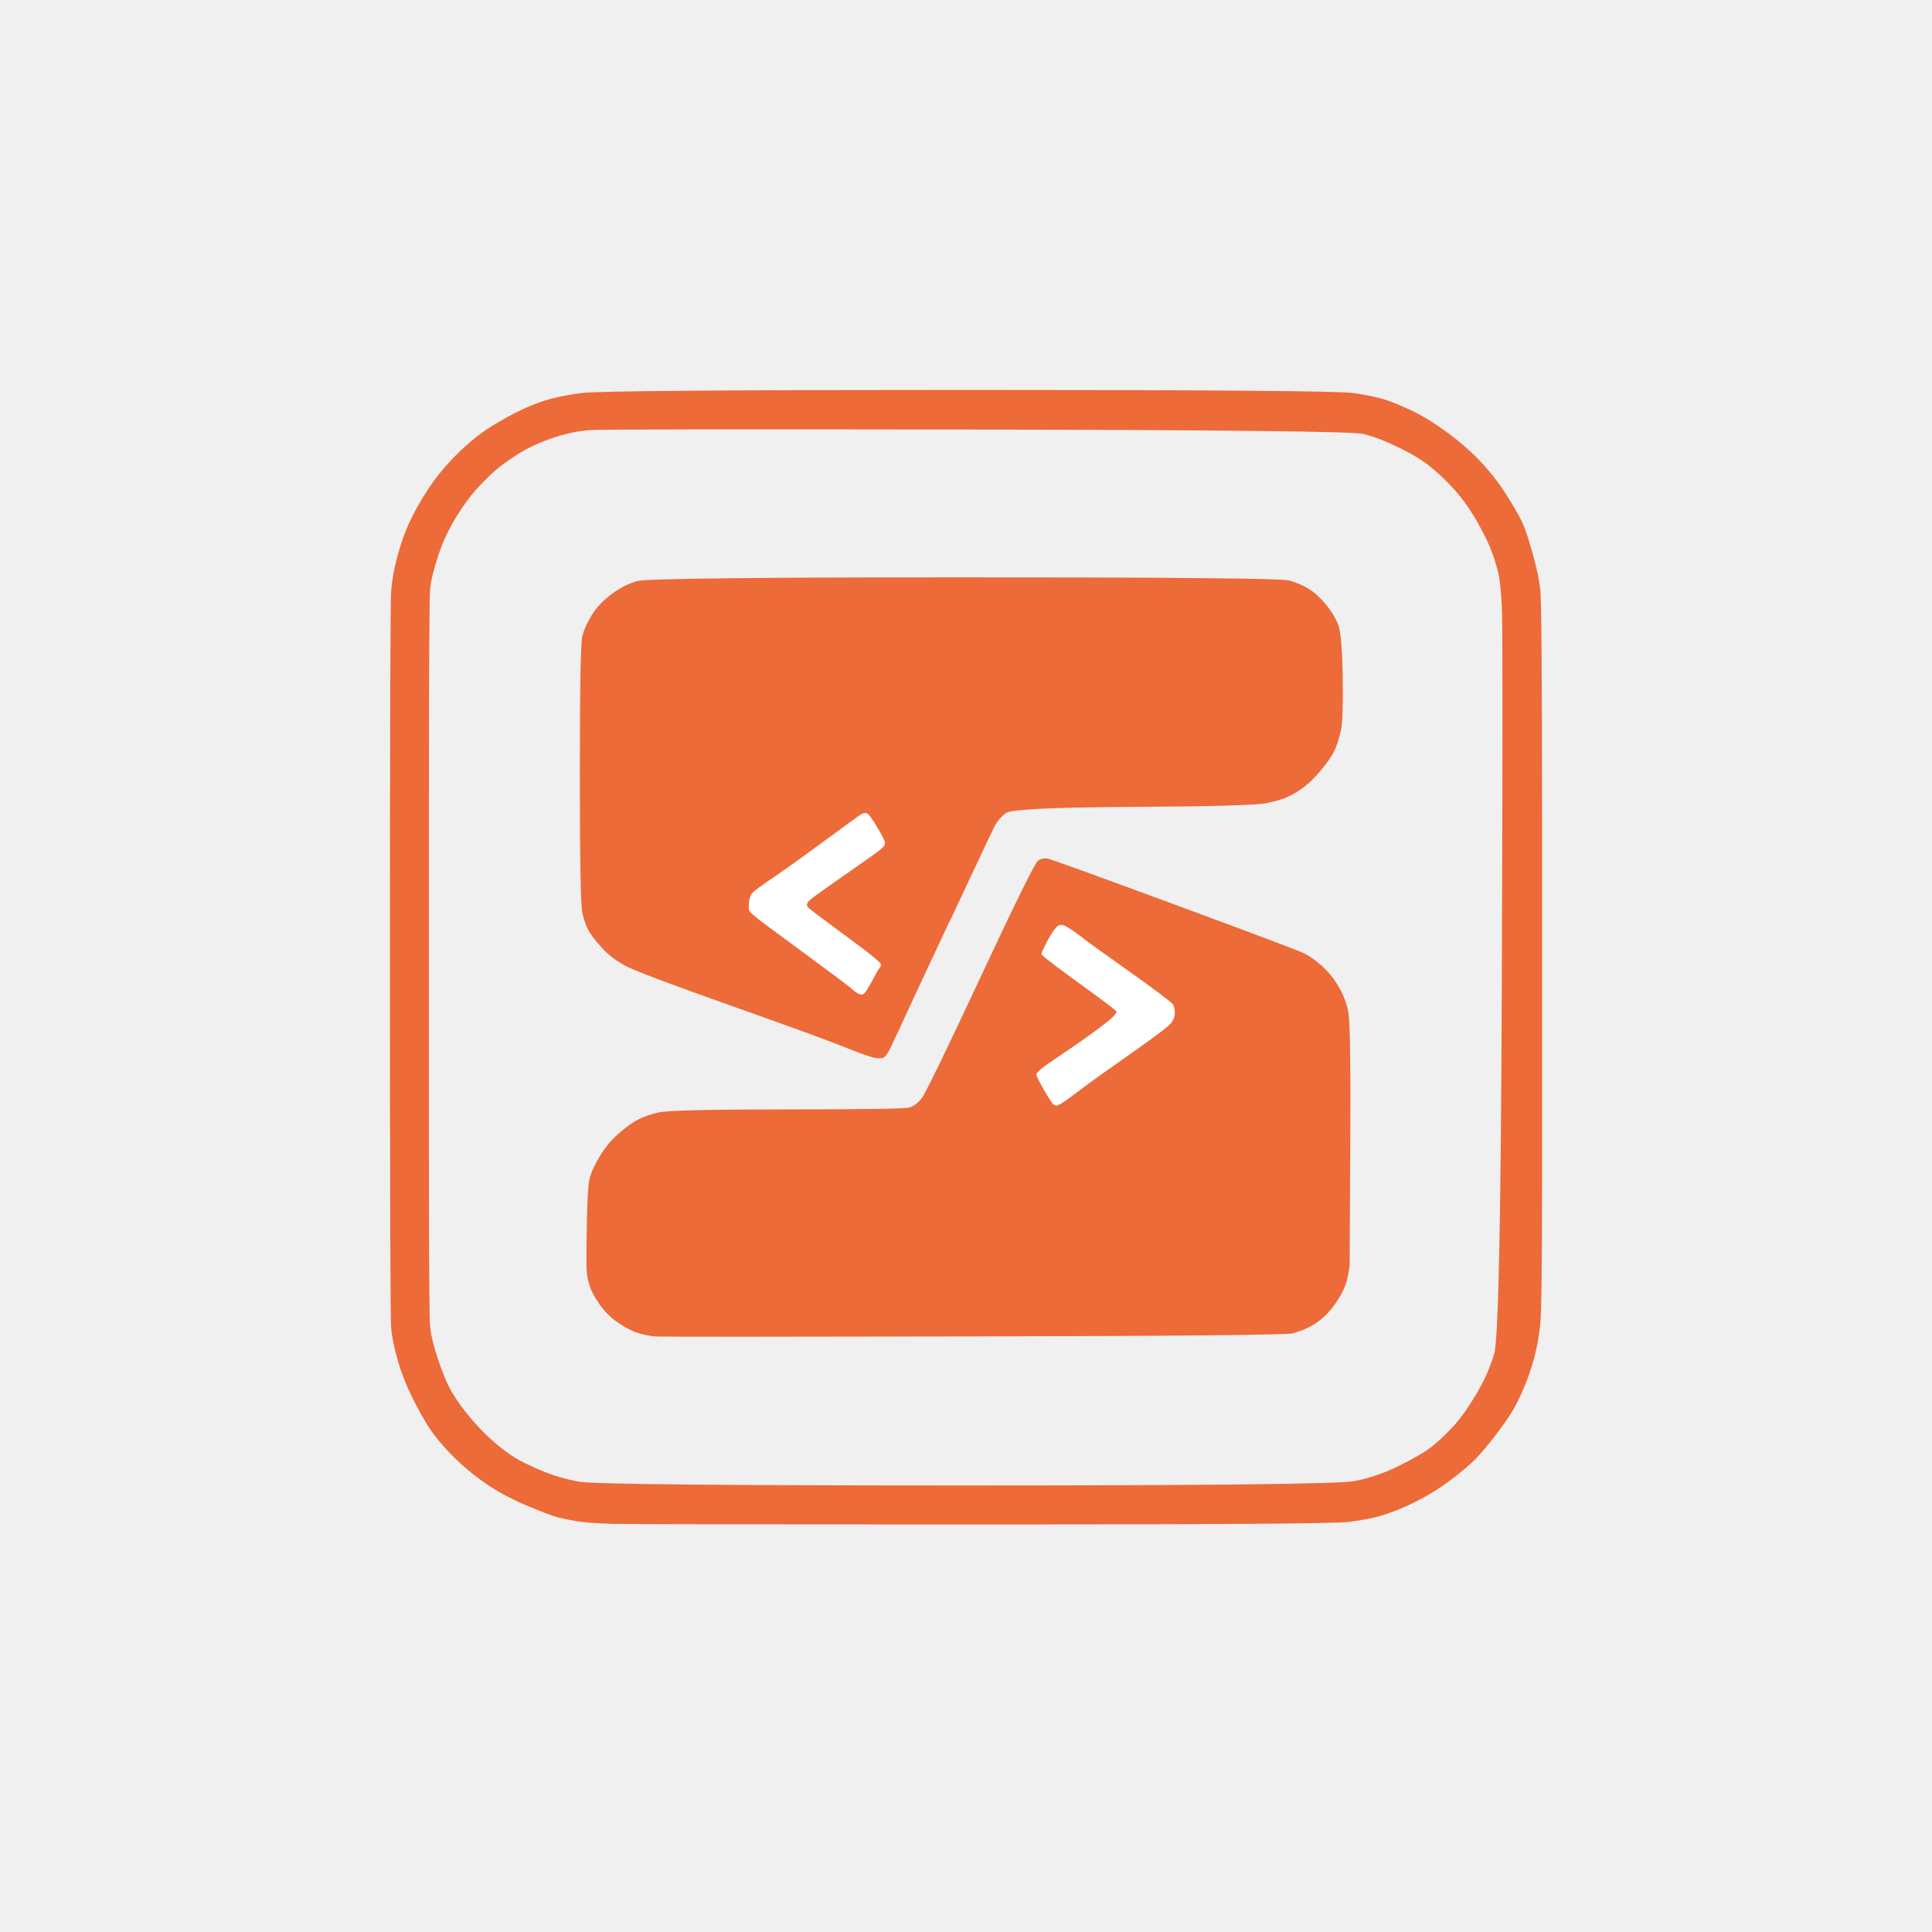
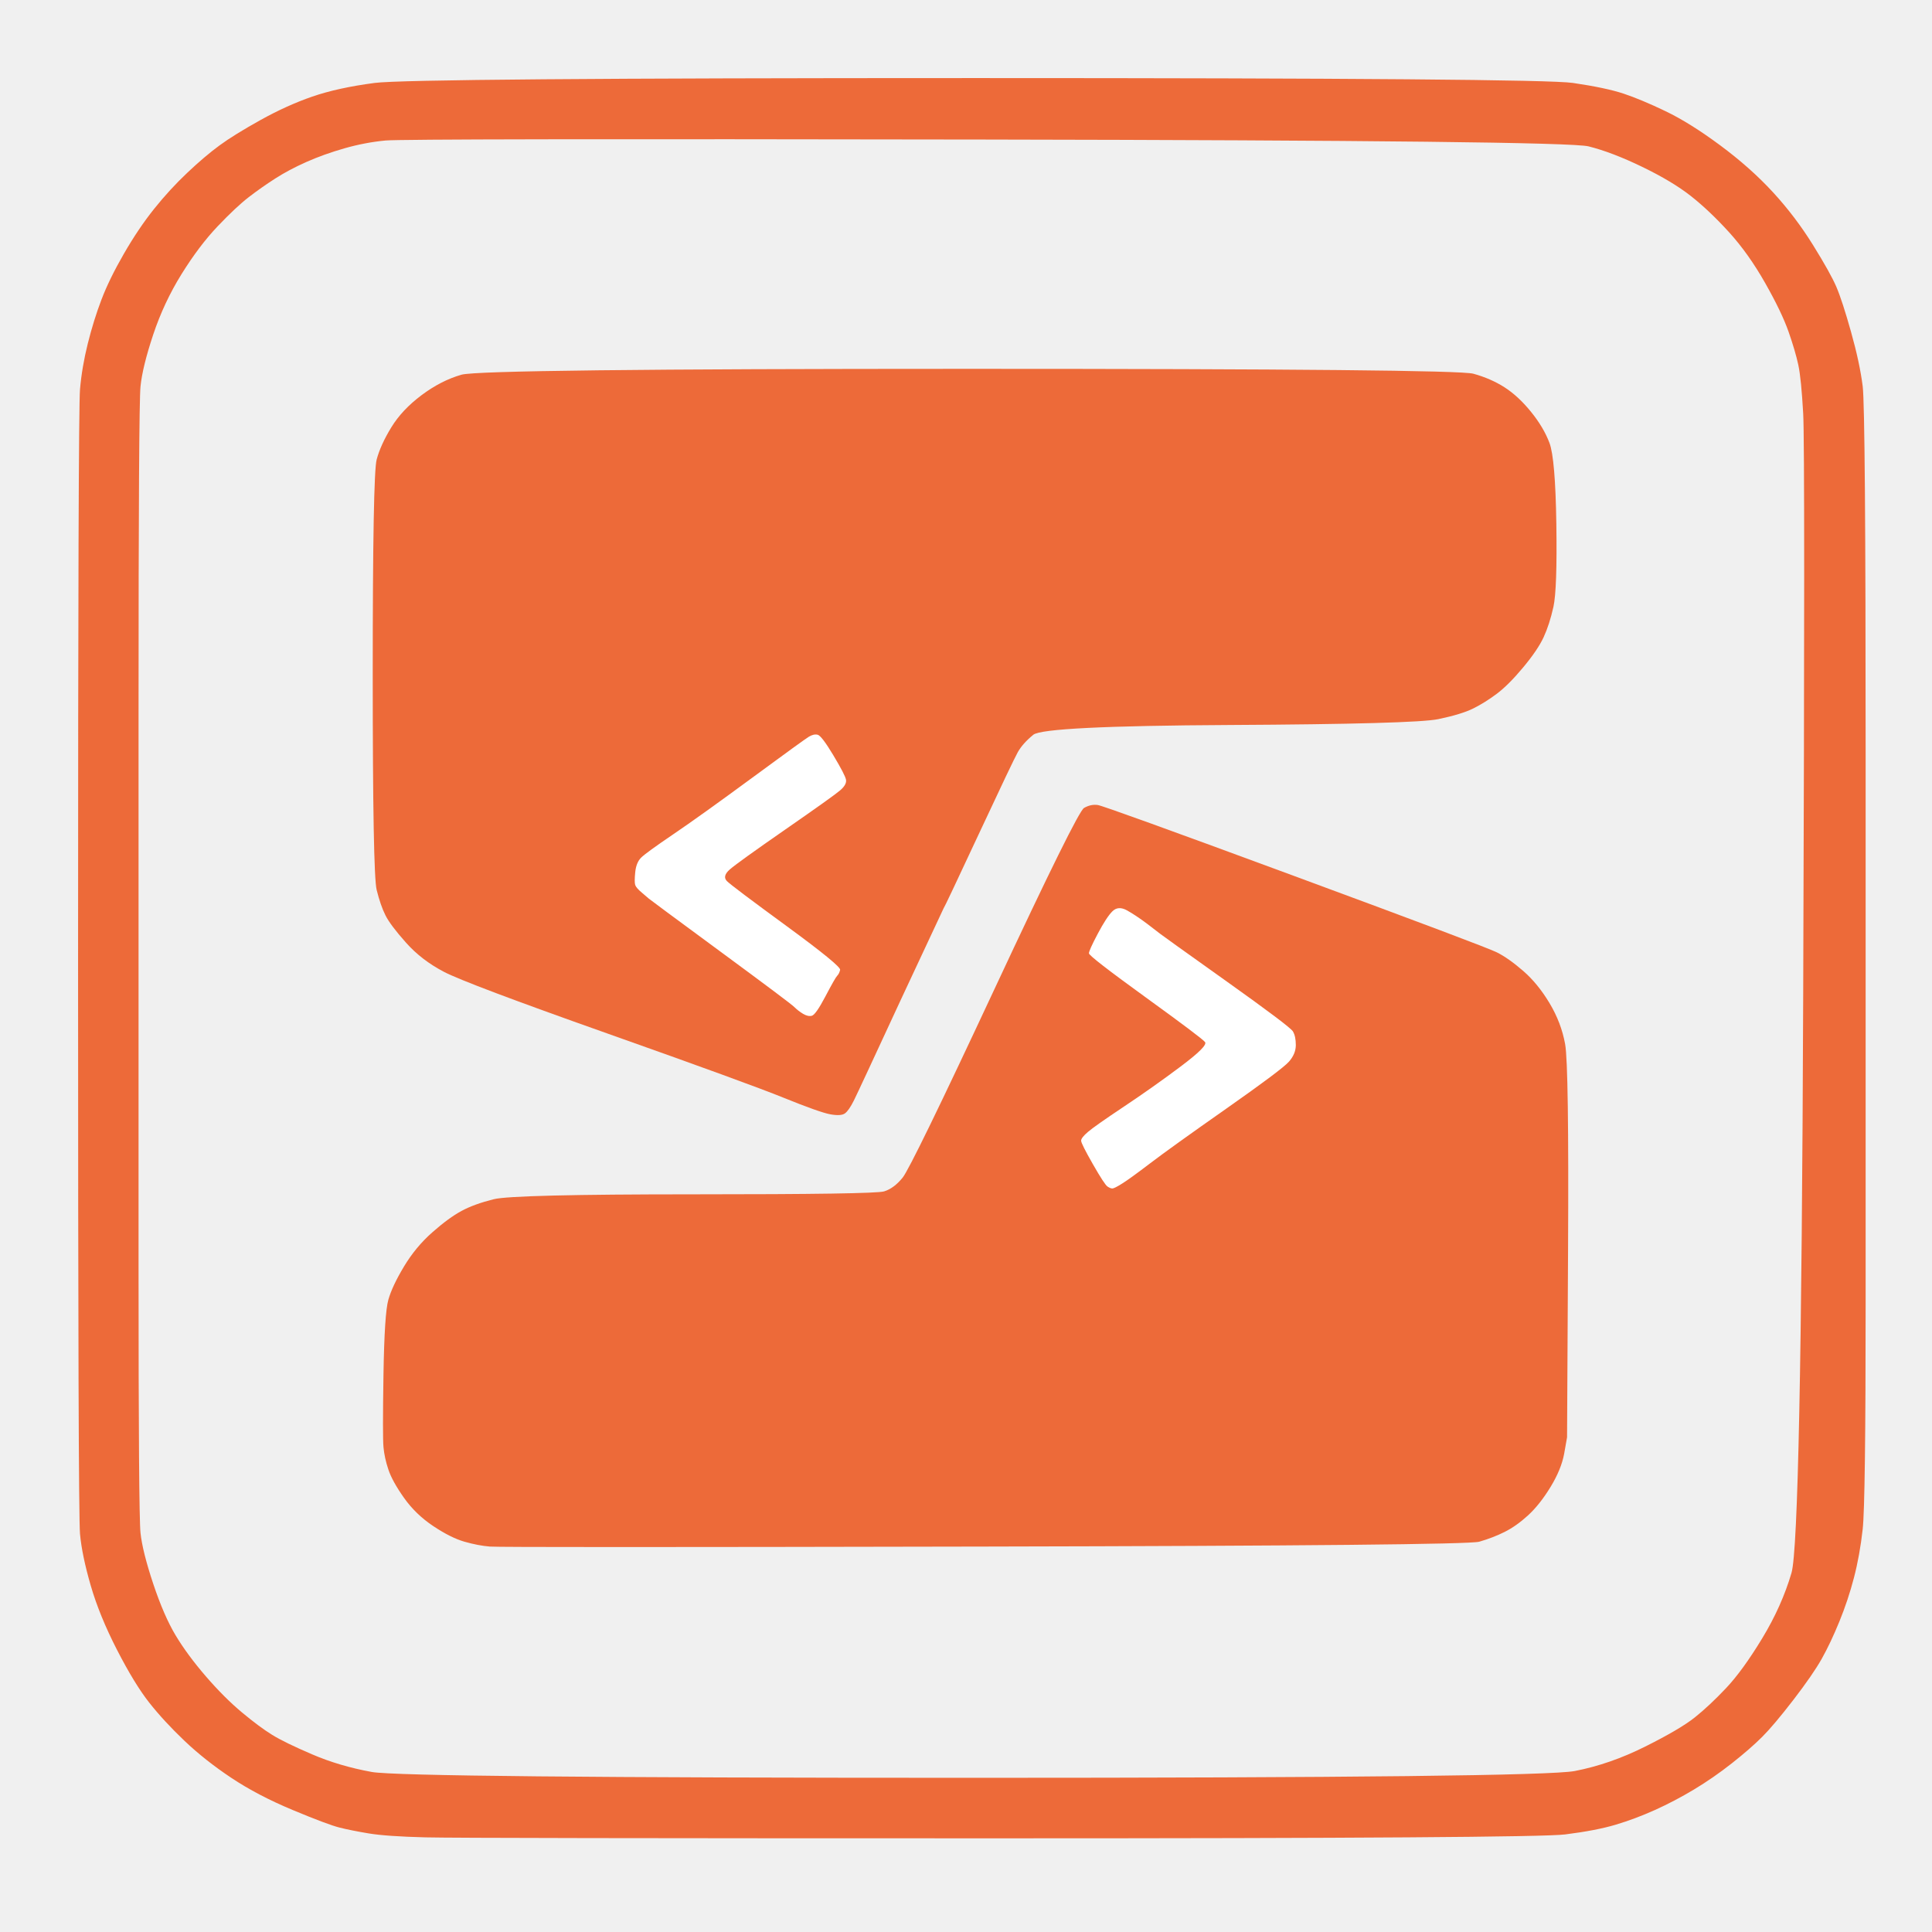
- <svg xmlns="http://www.w3.org/2000/svg" viewBox="0 0 1024 1024">
+ <svg xmlns="http://www.w3.org/2000/svg" viewBox="180 180 660 660">
  <path fill="#ED6A39" fill-rule="evenodd" d="M817.33 625.00Q817.33 556.67,817.33 625.00Q817.33 693.33,816.33 702.33Q815.33 711.33,813.33 719.00Q811.33 726.67,808.33 734.00Q805.33 741.33,802.33 746.67Q799.33 752.00,792.67 760.67Q786.00 769.33,782.00 773.33Q778.00 777.33,771.67 782.33Q765.33 787.33,758.67 791.33Q752.00 795.33,745.33 798.33Q738.67 801.33,732.00 803.33Q725.33 805.33,714.67 806.67Q704.00 808.00,521.33 808.00Q338.67 808.00,325.33 807.67Q312.00 807.33,306.00 806.33Q300.00 805.33,296.00 804.33Q292.00 803.33,280.00 798.33Q268.00 793.33,259.00 787.33Q250.00 781.33,243.00 774.67Q236.00 768.00,231.00 761.67Q226.00 755.33,220.00 743.67Q214.00 732.00,211.00 721.67Q208.00 711.33,207.33 704.00Q206.67 696.67,206.67 508.67Q206.67 320.67,207.33 313.00Q208.00 305.33,210.00 297.33Q212.00 289.33,214.67 282.33Q217.33 275.33,222.33 266.67Q227.33 258.00,232.67 251.33Q238.00 244.67,244.00 239.00Q250.00 233.33,255.00 229.67Q260.00 226.00,269.00 221.00Q278.00 216.00,286.67 213.00Q295.33 210.00,308.00 208.33Q320.67 206.67,513.33 206.67Q706.00 206.67,717.33 208.33Q728.67 210.00,734.67 212.00Q740.67 214.00,749.00 218.00Q757.33 222.00,767.67 229.67Q778.00 237.33,785.67 245.67Q793.33 254.00,799.33 263.67Q805.33 273.33,807.33 278.00Q809.33 282.67,812.33 293.33Q815.33 304.00,816.33 312.00Q817.33 320.00,817.33 438.00Q817.33 556.00,817.33 556.33Z M714.33 676.67Q715.33 671.33,714.33 676.67Q713.33 682.00,709.67 688.00Q706.00 694.00,702.00 697.67Q698.00 701.33,694.00 703.33Q690.00 705.33,685.33 706.67Q680.67 708.00,516.00 708.33Q351.33 708.67,347.33 708.33Q343.33 708.00,338.67 706.67Q334.00 705.33,328.00 701.33Q322.00 697.33,318.00 691.67Q314.00 686.00,312.67 682.00Q311.33 678.00,311.00 674.33Q310.67 670.67,311.00 649.67Q311.33 628.67,312.67 624.00Q314.00 619.33,318.00 612.67Q322.00 606.00,327.67 601.00Q333.33 596.00,337.67 593.67Q342.00 591.33,348.67 589.67Q355.33 588.00,417.00 588.00Q478.67 588.00,482.00 587.00Q485.33 586.00,488.33 582.33Q491.33 578.67,519.67 518.00Q548.00 457.33,550.33 456.00Q552.67 454.67,555.00 455.00Q557.33 455.33,622.33 479.33Q687.33 503.33,691.33 505.33Q695.33 507.33,700.33 511.67Q705.33 516.00,709.33 522.67Q713.33 529.33,714.67 536.67Q716.00 544.00,715.67 607.33Q715.33 670.67,715.33 671.00Z M227.33 612.67Q227.33 528.00,227.33 612.67Q227.33 697.33,228.00 703.67Q228.67 710.00,232.33 721.00Q236.00 732.00,240.00 738.67Q244.00 745.33,250.33 752.67Q256.67 760.00,262.67 765.00Q268.67 770.00,273.00 772.67Q277.33 775.33,286.67 779.33Q296.00 783.33,307.00 785.33Q318.00 787.33,512.00 787.33Q706.00 787.33,718.00 785.00Q730.00 782.67,742.00 776.67Q754.00 770.67,759.00 766.67Q764.00 762.67,769.67 756.67Q775.33 750.67,782.00 739.67Q788.67 728.67,792.00 717.33Q795.33 706.00,796.00 519.67Q796.67 333.33,796.00 321.33Q795.33 309.33,794.33 304.67Q793.33 300.00,791.00 293.33Q788.67 286.67,783.00 276.67Q777.33 266.67,770.67 259.33Q764.00 252.00,757.67 247.00Q751.33 242.00,741.00 237.00Q730.67 232.00,722.67 230.00Q714.67 228.00,516.67 227.67Q318.67 227.33,311.67 228.00Q304.67 228.67,297.67 230.67Q290.67 232.67,284.67 235.33Q278.67 238.00,274.00 241.00Q269.33 244.00,265.00 247.33Q260.67 250.67,254.33 257.33Q248.00 264.00,242.00 273.67Q236.00 283.33,232.33 294.33Q228.67 305.33,228.00 312.00Q227.33 318.67,227.33 423.00Q227.33 527.33,227.33 527.67Z M487.67 521.67Q502.00 490.67,487.67 521.67Q473.33 552.67,471.67 556.00Q470.00 559.33,468.67 560.33Q467.33 561.33,463.67 560.67Q460.00 560.00,447.67 555.00Q435.33 550.00,387.33 533.00Q339.33 516.00,331.67 512.00Q324.00 508.00,318.67 502.00Q313.33 496.00,311.67 492.67Q310.00 489.33,308.67 484.00Q307.33 478.67,307.33 410.33Q307.33 342.00,308.67 337.00Q310.00 332.00,313.67 326.00Q317.33 320.00,324.00 315.00Q330.67 310.00,337.67 308.00Q344.67 306.00,511.00 306.00Q677.33 306.00,683.33 307.67Q689.33 309.33,694.00 312.33Q698.67 315.33,703.00 320.67Q707.33 326.00,709.33 331.33Q711.33 336.67,711.67 359.00Q712.00 381.33,710.67 387.33Q709.33 393.33,707.33 397.67Q705.33 402.00,700.33 408.00Q695.33 414.00,691.33 417.00Q687.33 420.00,683.33 422.00Q679.33 424.00,671.33 425.67Q663.33 427.33,600.00 427.67Q536.67 428.00,533.00 431.00Q529.33 434.00,527.67 437.00Q526.00 440.00,514.33 465.00Q502.67 490.00,502.33 490.33Z" />
  <path fill="#FFFFFF" d="M399.33 485.00Q401.33 486.67,399.33 485.00Q397.33 483.33,397.00 482.33Q396.67 481.33,397.00 478.00Q397.33 474.67,399.00 473.00Q400.67 471.33,410.00 465.00Q419.33 458.67,437.00 445.67Q454.67 432.67,456.33 431.67Q458.00 430.67,459.33 431.00Q460.67 431.33,464.67 438.00Q468.67 444.67,469.00 446.33Q469.33 448.00,467.00 450.00Q464.67 452.00,448.33 463.33Q432.00 474.67,429.33 477.00Q426.67 479.33,428.33 481.00Q430.00 482.67,448.67 496.33Q467.33 510.00,467.00 511.33Q466.67 512.67,466.00 513.33Q465.33 514.00,462.00 520.33Q458.67 526.67,457.33 527.00Q456.00 527.33,454.33 526.33Q452.67 525.33,451.33 524.00Q450.00 522.67,426.00 505.00Q402.00 487.33,401.67 487.00Z M572.00 495.67Q576.00 498.67,572.00 495.67Q568.00 492.67,565.00 491.00Q562.00 489.33,560.00 491.33Q558.00 493.33,555.00 499.00Q552.00 504.67,552.00 505.67Q552.00 506.67,571.33 520.67Q590.67 534.67,591.67 536.00Q592.67 537.33,583.33 544.33Q574.00 551.33,564.00 558.00Q554.00 564.67,551.67 566.67Q549.33 568.67,549.33 569.67Q549.33 570.67,553.33 577.67Q557.33 584.67,558.33 585.33Q559.33 586.00,560.00 586.00Q560.67 586.00,563.33 584.33Q566.00 582.67,573.00 577.33Q580.00 572.00,599.00 558.67Q618.00 545.33,620.33 542.67Q622.67 540.00,622.67 537.00Q622.67 534.00,621.67 532.33Q620.67 530.67,598.67 515.00Q576.67 499.33,576.33 499.00Z" />
</svg>
